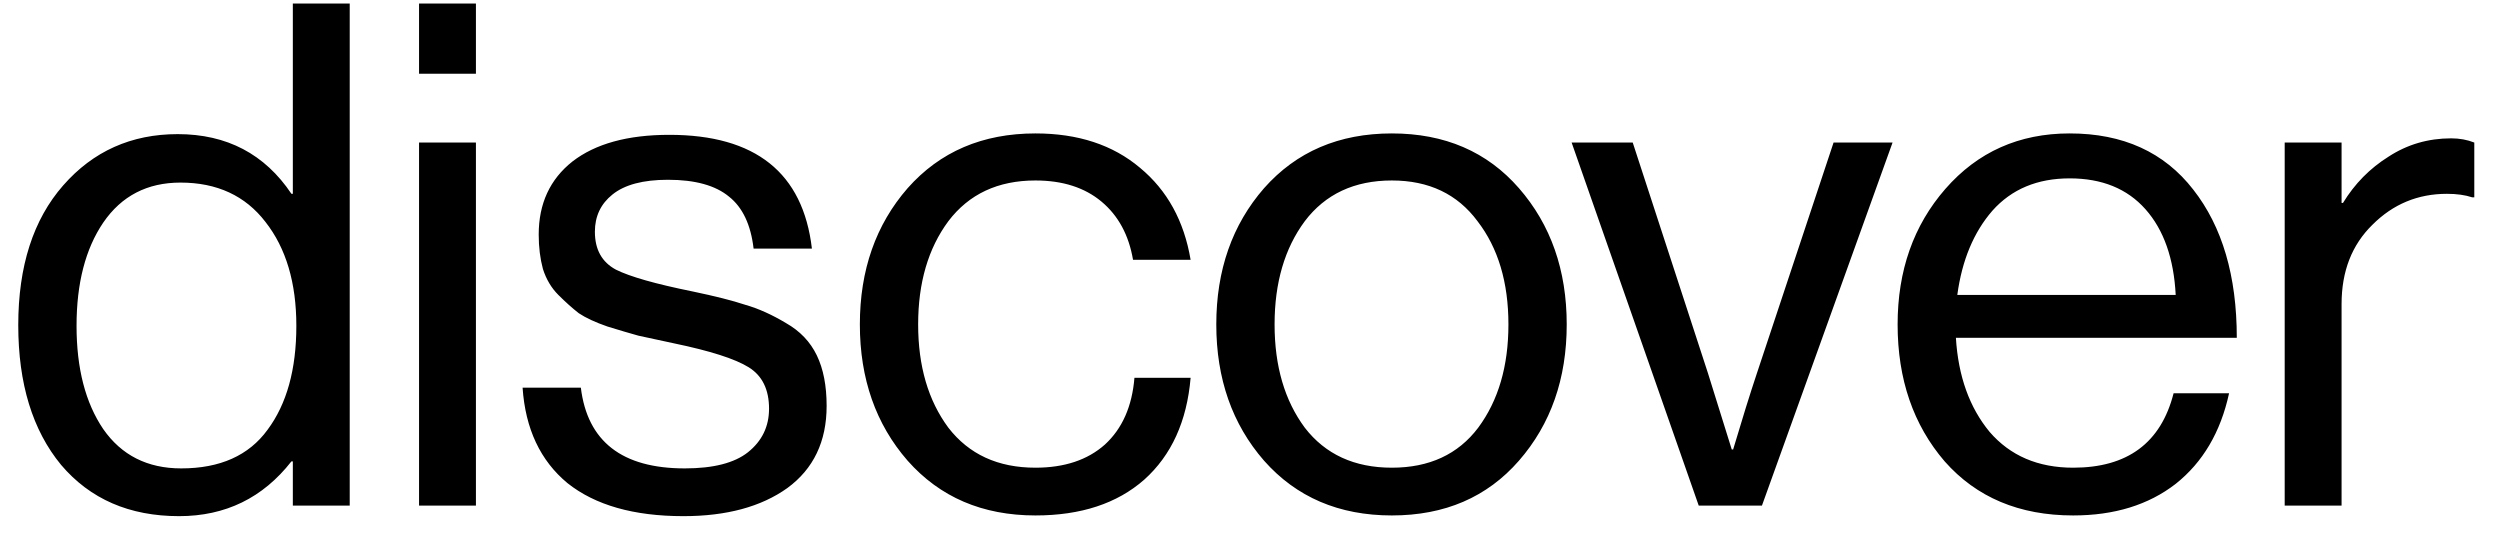
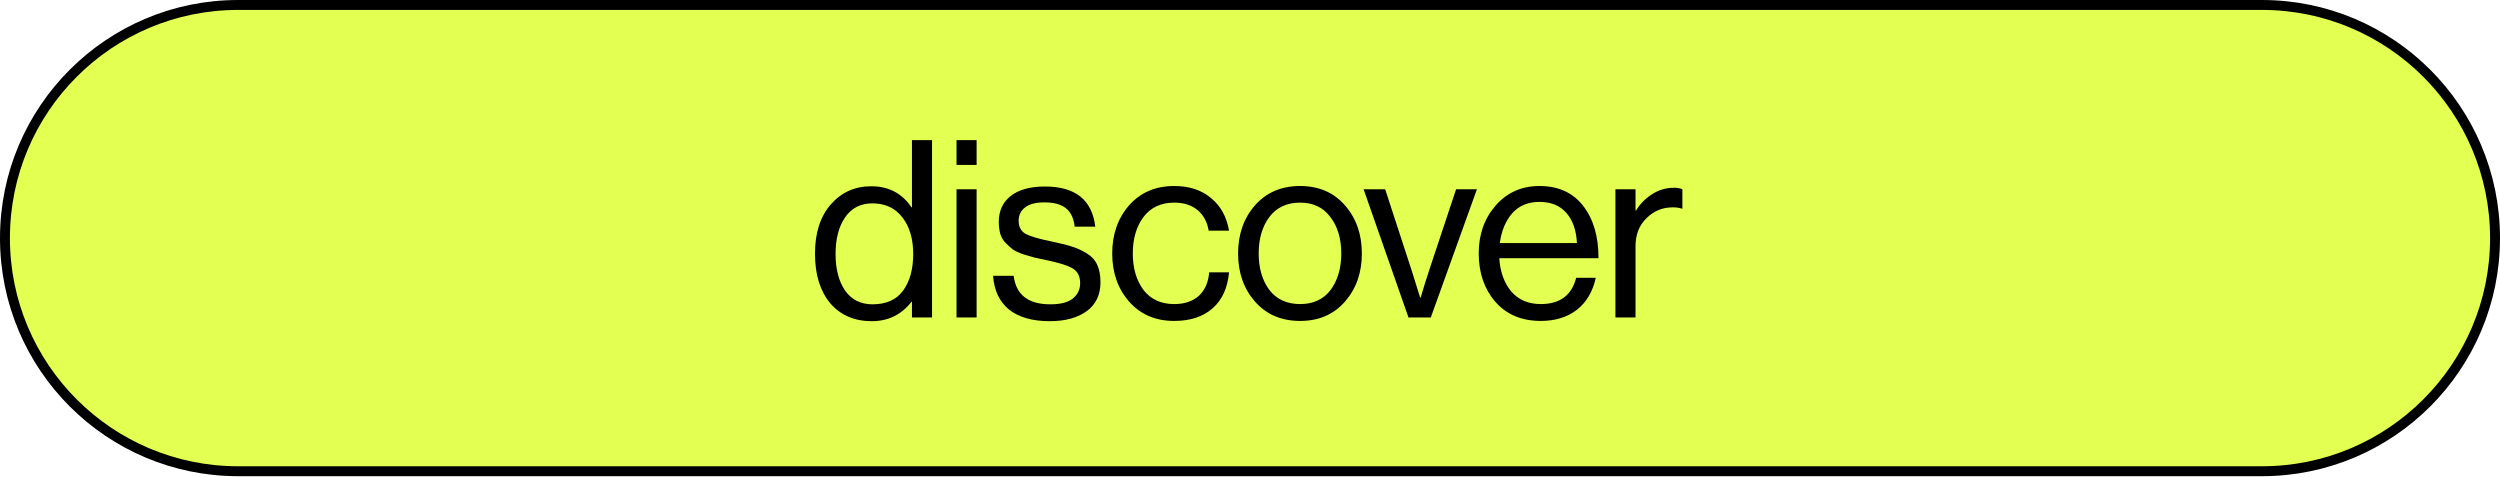
- <svg xmlns="http://www.w3.org/2000/svg" width="89" height="19" viewBox="0 0 89 19" fill="none">
-   <path d="M6.375 18.375C4.608 18.375 3.208 17.767 2.175 16.55C1.158 15.317 0.65 13.658 0.65 11.575C0.65 9.475 1.183 7.817 2.25 6.6C3.317 5.383 4.675 4.775 6.325 4.775C8.075 4.775 9.425 5.483 10.375 6.9H10.425V0.125H12.45V18H10.425V16.425H10.375C9.358 17.725 8.025 18.375 6.375 18.375ZM6.45 16.675C7.833 16.675 8.858 16.217 9.525 15.3C10.208 14.383 10.55 13.15 10.55 11.6C10.55 10.067 10.183 8.833 9.45 7.9C8.733 6.967 7.725 6.5 6.425 6.5C5.242 6.5 4.325 6.975 3.675 7.925C3.042 8.858 2.725 10.083 2.725 11.6C2.725 13.117 3.042 14.342 3.675 15.275C4.325 16.208 5.25 16.675 6.45 16.675ZM14.918 18V5.075H16.943V18H14.918ZM14.918 2.625V0.125H16.943V2.625H14.918ZM24.328 18.375C22.562 18.375 21.187 17.983 20.203 17.2C19.237 16.4 18.703 15.267 18.604 13.8H20.678C20.912 15.717 22.145 16.675 24.378 16.675C25.395 16.675 26.145 16.483 26.628 16.1C27.128 15.7 27.378 15.183 27.378 14.55C27.378 13.867 27.137 13.375 26.654 13.075C26.17 12.775 25.287 12.492 24.003 12.225C23.47 12.108 23.045 12.017 22.729 11.95C22.428 11.867 22.062 11.758 21.628 11.625C21.195 11.475 20.854 11.317 20.604 11.15C20.37 10.967 20.128 10.75 19.878 10.5C19.628 10.25 19.445 9.942 19.328 9.575C19.229 9.208 19.178 8.8 19.178 8.35C19.178 7.25 19.578 6.383 20.378 5.75C21.195 5.117 22.345 4.8 23.828 4.8C26.895 4.8 28.587 6.15 28.904 8.85H26.828C26.729 8 26.437 7.383 25.953 7C25.47 6.6 24.745 6.4 23.779 6.4C22.895 6.4 22.237 6.575 21.803 6.925C21.387 7.258 21.178 7.7 21.178 8.25C21.178 8.883 21.428 9.333 21.928 9.6C22.428 9.85 23.337 10.108 24.654 10.375C25.453 10.542 26.078 10.7 26.529 10.85C26.995 10.983 27.479 11.2 27.979 11.5C28.479 11.783 28.845 12.167 29.078 12.65C29.312 13.133 29.428 13.733 29.428 14.45C29.428 15.717 28.962 16.692 28.029 17.375C27.095 18.042 25.862 18.375 24.328 18.375ZM36.861 18.35C34.978 18.35 33.461 17.7 32.311 16.4C31.178 15.1 30.611 13.483 30.611 11.55C30.611 9.617 31.178 8 32.311 6.7C33.461 5.4 34.978 4.75 36.861 4.75C38.378 4.75 39.62 5.158 40.586 5.975C41.553 6.775 42.153 7.867 42.386 9.25H40.336C40.186 8.367 39.811 7.675 39.211 7.175C38.611 6.675 37.828 6.425 36.861 6.425C35.528 6.425 34.495 6.908 33.761 7.875C33.044 8.842 32.686 10.067 32.686 11.55C32.686 13.033 33.044 14.258 33.761 15.225C34.495 16.175 35.528 16.65 36.861 16.65C37.895 16.65 38.719 16.375 39.336 15.825C39.953 15.258 40.303 14.467 40.386 13.45H42.386C42.253 15 41.703 16.208 40.736 17.075C39.77 17.925 38.478 18.35 36.861 18.35ZM54.075 16.4C52.942 17.7 51.433 18.35 49.55 18.35C47.667 18.35 46.15 17.7 45 16.4C43.867 15.1 43.3 13.483 43.3 11.55C43.3 9.617 43.867 8 45 6.7C46.15 5.4 47.667 4.75 49.55 4.75C51.433 4.75 52.942 5.4 54.075 6.7C55.208 8 55.775 9.617 55.775 11.55C55.775 13.483 55.208 15.1 54.075 16.4ZM46.45 15.225C47.183 16.175 48.217 16.65 49.55 16.65C50.883 16.65 51.908 16.175 52.625 15.225C53.342 14.258 53.7 13.033 53.7 11.55C53.7 10.05 53.333 8.825 52.6 7.875C51.883 6.908 50.867 6.425 49.55 6.425C48.217 6.425 47.183 6.908 46.45 7.875C45.733 8.842 45.375 10.067 45.375 11.55C45.375 13.033 45.733 14.258 46.45 15.225ZM60.475 18L55.95 5.075H58.125L60.8 13.275L61.65 16H61.7C62.017 14.933 62.3 14.025 62.55 13.275L65.275 5.075H67.375L62.725 18H60.475ZM73.805 18.35C71.888 18.35 70.363 17.708 69.23 16.425C68.113 15.125 67.555 13.5 67.555 11.55C67.555 9.633 68.121 8.025 69.255 6.725C70.405 5.408 71.88 4.75 73.68 4.75C75.58 4.75 77.046 5.417 78.08 6.75C79.113 8.067 79.63 9.825 79.63 12.025H69.63C69.713 13.392 70.113 14.508 70.83 15.375C71.563 16.225 72.555 16.65 73.805 16.65C75.738 16.65 76.93 15.767 77.38 14H79.355C79.055 15.383 78.421 16.458 77.455 17.225C76.488 17.975 75.271 18.35 73.805 18.35ZM76.38 7.45C75.73 6.717 74.83 6.35 73.68 6.35C72.53 6.35 71.613 6.733 70.93 7.5C70.263 8.267 69.846 9.267 69.68 10.5H77.455C77.388 9.2 77.03 8.183 76.38 7.45ZM83.36 5.075V7.225H83.41C83.826 6.542 84.368 5.992 85.035 5.575C85.701 5.142 86.443 4.925 87.26 4.925C87.56 4.925 87.835 4.975 88.085 5.075V7.025H88.01C87.76 6.942 87.46 6.9 87.11 6.9C86.076 6.9 85.193 7.267 84.46 8C83.726 8.717 83.36 9.658 83.36 10.825V18H81.335V5.075H83.36Z" fill="black" />
+ <svg xmlns="http://www.w3.org/2000/svg" width="252" height="48" viewBox="0 0 252 48" fill="none">
+   <rect x="0.5" y="0.5" width="251" height="47" rx="23.5" fill="#E3FF51" />
+   <rect x="0.5" y="0.5" width="251" height="47" rx="23.5" stroke="black" />
+   <path d="M87.875 32.375C86.108 32.375 84.708 31.767 83.675 30.55C82.658 29.317 82.15 27.658 82.15 25.575C82.15 23.475 82.683 21.817 83.75 20.6C84.817 19.383 86.175 18.775 87.825 18.775C89.575 18.775 90.925 19.483 91.875 20.9H91.925V14.125H93.95V32H91.925V30.425H91.875C90.858 31.725 89.525 32.375 87.875 32.375ZM87.95 30.675C89.333 30.675 90.358 30.217 91.025 29.3C91.708 28.383 92.05 27.15 92.05 25.6C92.05 24.067 91.683 22.833 90.95 21.9C90.233 20.967 89.225 20.5 87.925 20.5C86.742 20.5 85.825 20.975 85.175 21.925C84.542 22.858 84.225 24.083 84.225 25.6C84.225 27.117 84.542 28.342 85.175 29.275C85.825 30.208 86.75 30.675 87.95 30.675ZM96.418 32V19.075H98.443V32H96.418ZM96.418 16.625V14.125H98.443V16.625H96.418ZM105.829 32.375C104.062 32.375 102.687 31.983 101.704 31.2C100.737 30.4 100.204 29.267 100.104 27.8H102.179C102.412 29.717 103.645 30.675 105.879 30.675C106.895 30.675 107.645 30.483 108.129 30.1C108.629 29.7 108.879 29.183 108.879 28.55C108.879 27.867 108.637 27.375 108.154 27.075C107.67 26.775 106.787 26.492 105.504 26.225C104.97 26.108 104.545 26.017 104.229 25.95C103.929 25.867 103.562 25.758 103.129 25.625C102.695 25.475 102.354 25.317 102.104 25.15C101.87 24.967 101.629 24.75 101.379 24.5C101.129 24.25 100.945 23.942 100.829 23.575C100.729 23.208 100.679 22.8 100.679 22.35C100.679 21.25 101.079 20.383 101.879 19.75C102.695 19.117 103.845 18.8 105.329 18.8C108.395 18.8 110.087 20.15 110.404 22.85H108.329C108.229 22 107.937 21.383 107.454 21C106.97 20.6 106.245 20.4 105.279 20.4C104.395 20.4 103.737 20.575 103.304 20.925C102.887 21.258 102.679 21.7 102.679 22.25C102.679 22.883 102.929 23.333 103.429 23.6C103.929 23.85 104.837 24.108 106.154 24.375C106.954 24.542 107.579 24.7 108.029 24.85C108.495 24.983 108.979 25.2 109.479 25.5C109.979 25.783 110.345 26.167 110.579 26.65C110.812 27.133 110.929 27.733 110.929 28.45C110.929 29.717 110.462 30.692 109.529 31.375C108.595 32.042 107.362 32.375 105.829 32.375ZM118.361 32.35C116.478 32.35 114.961 31.7 113.811 30.4C112.678 29.1 112.111 27.483 112.111 25.55C112.111 23.617 112.678 22 113.811 20.7C114.961 19.4 116.478 18.75 118.361 18.75C119.878 18.75 121.119 19.158 122.086 19.975C123.053 20.775 123.653 21.867 123.886 23.25H121.836C121.686 22.367 121.311 21.675 120.711 21.175C120.111 20.675 119.328 20.425 118.361 20.425C117.028 20.425 115.994 20.908 115.261 21.875C114.544 22.842 114.186 24.067 114.186 25.55C114.186 27.033 114.544 28.258 115.261 29.225C115.994 30.175 117.028 30.65 118.361 30.65C119.394 30.65 120.219 30.375 120.836 29.825C121.453 29.258 121.803 28.467 121.886 27.45H123.886C123.753 29 123.203 30.208 122.236 31.075C121.269 31.925 119.978 32.35 118.361 32.35ZM135.575 30.4C134.442 31.7 132.933 32.35 131.05 32.35C129.167 32.35 127.65 31.7 126.5 30.4C125.367 29.1 124.8 27.483 124.8 25.55C124.8 23.617 125.367 22 126.5 20.7C127.65 19.4 129.167 18.75 131.05 18.75C132.933 18.75 134.442 19.4 135.575 20.7C136.708 22 137.275 23.617 137.275 25.55C137.275 27.483 136.708 29.1 135.575 30.4ZM127.95 29.225C128.683 30.175 129.717 30.65 131.05 30.65C132.383 30.65 133.408 30.175 134.125 29.225C134.842 28.258 135.2 27.033 135.2 25.55C135.2 24.05 134.833 22.825 134.1 21.875C133.383 20.908 132.367 20.425 131.05 20.425C129.717 20.425 128.683 20.908 127.95 21.875C127.233 22.842 126.875 24.067 126.875 25.55C126.875 27.033 127.233 28.258 127.95 29.225ZM141.975 32L137.45 19.075H139.625L142.3 27.275L143.15 30H143.2C143.517 28.933 143.8 28.025 144.05 27.275L146.775 19.075H148.875L144.225 32H141.975ZM155.305 32.35C153.388 32.35 151.863 31.708 150.73 30.425C149.613 29.125 149.055 27.5 149.055 25.55C149.055 23.633 149.621 22.025 150.755 20.725C151.905 19.408 153.38 18.75 155.18 18.75C157.08 18.75 158.546 19.417 159.58 20.75C160.613 22.067 161.13 23.825 161.13 26.025H151.13C151.213 27.392 151.613 28.508 152.33 29.375C153.063 30.225 154.055 30.65 155.305 30.65C157.238 30.65 158.43 29.767 158.88 28H160.855C160.555 29.383 159.921 30.458 158.955 31.225C157.988 31.975 156.771 32.35 155.305 32.35ZM157.88 21.45C157.23 20.717 156.33 20.35 155.18 20.35C154.03 20.35 153.113 20.733 152.43 21.5C151.763 22.267 151.346 23.267 151.18 24.5H158.955C158.888 23.2 158.53 22.183 157.88 21.45ZM164.86 19.075V21.225H164.91C165.326 20.542 165.868 19.992 166.535 19.575C167.201 19.142 167.943 18.925 168.76 18.925C169.06 18.925 169.335 18.975 169.585 19.075V21.025H169.51C169.26 20.942 168.96 20.9 168.61 20.9C167.576 20.9 166.693 21.267 165.96 22C165.226 22.717 164.86 23.658 164.86 24.825V32H162.835V19.075H164.86Z" fill="black" />
</svg>
